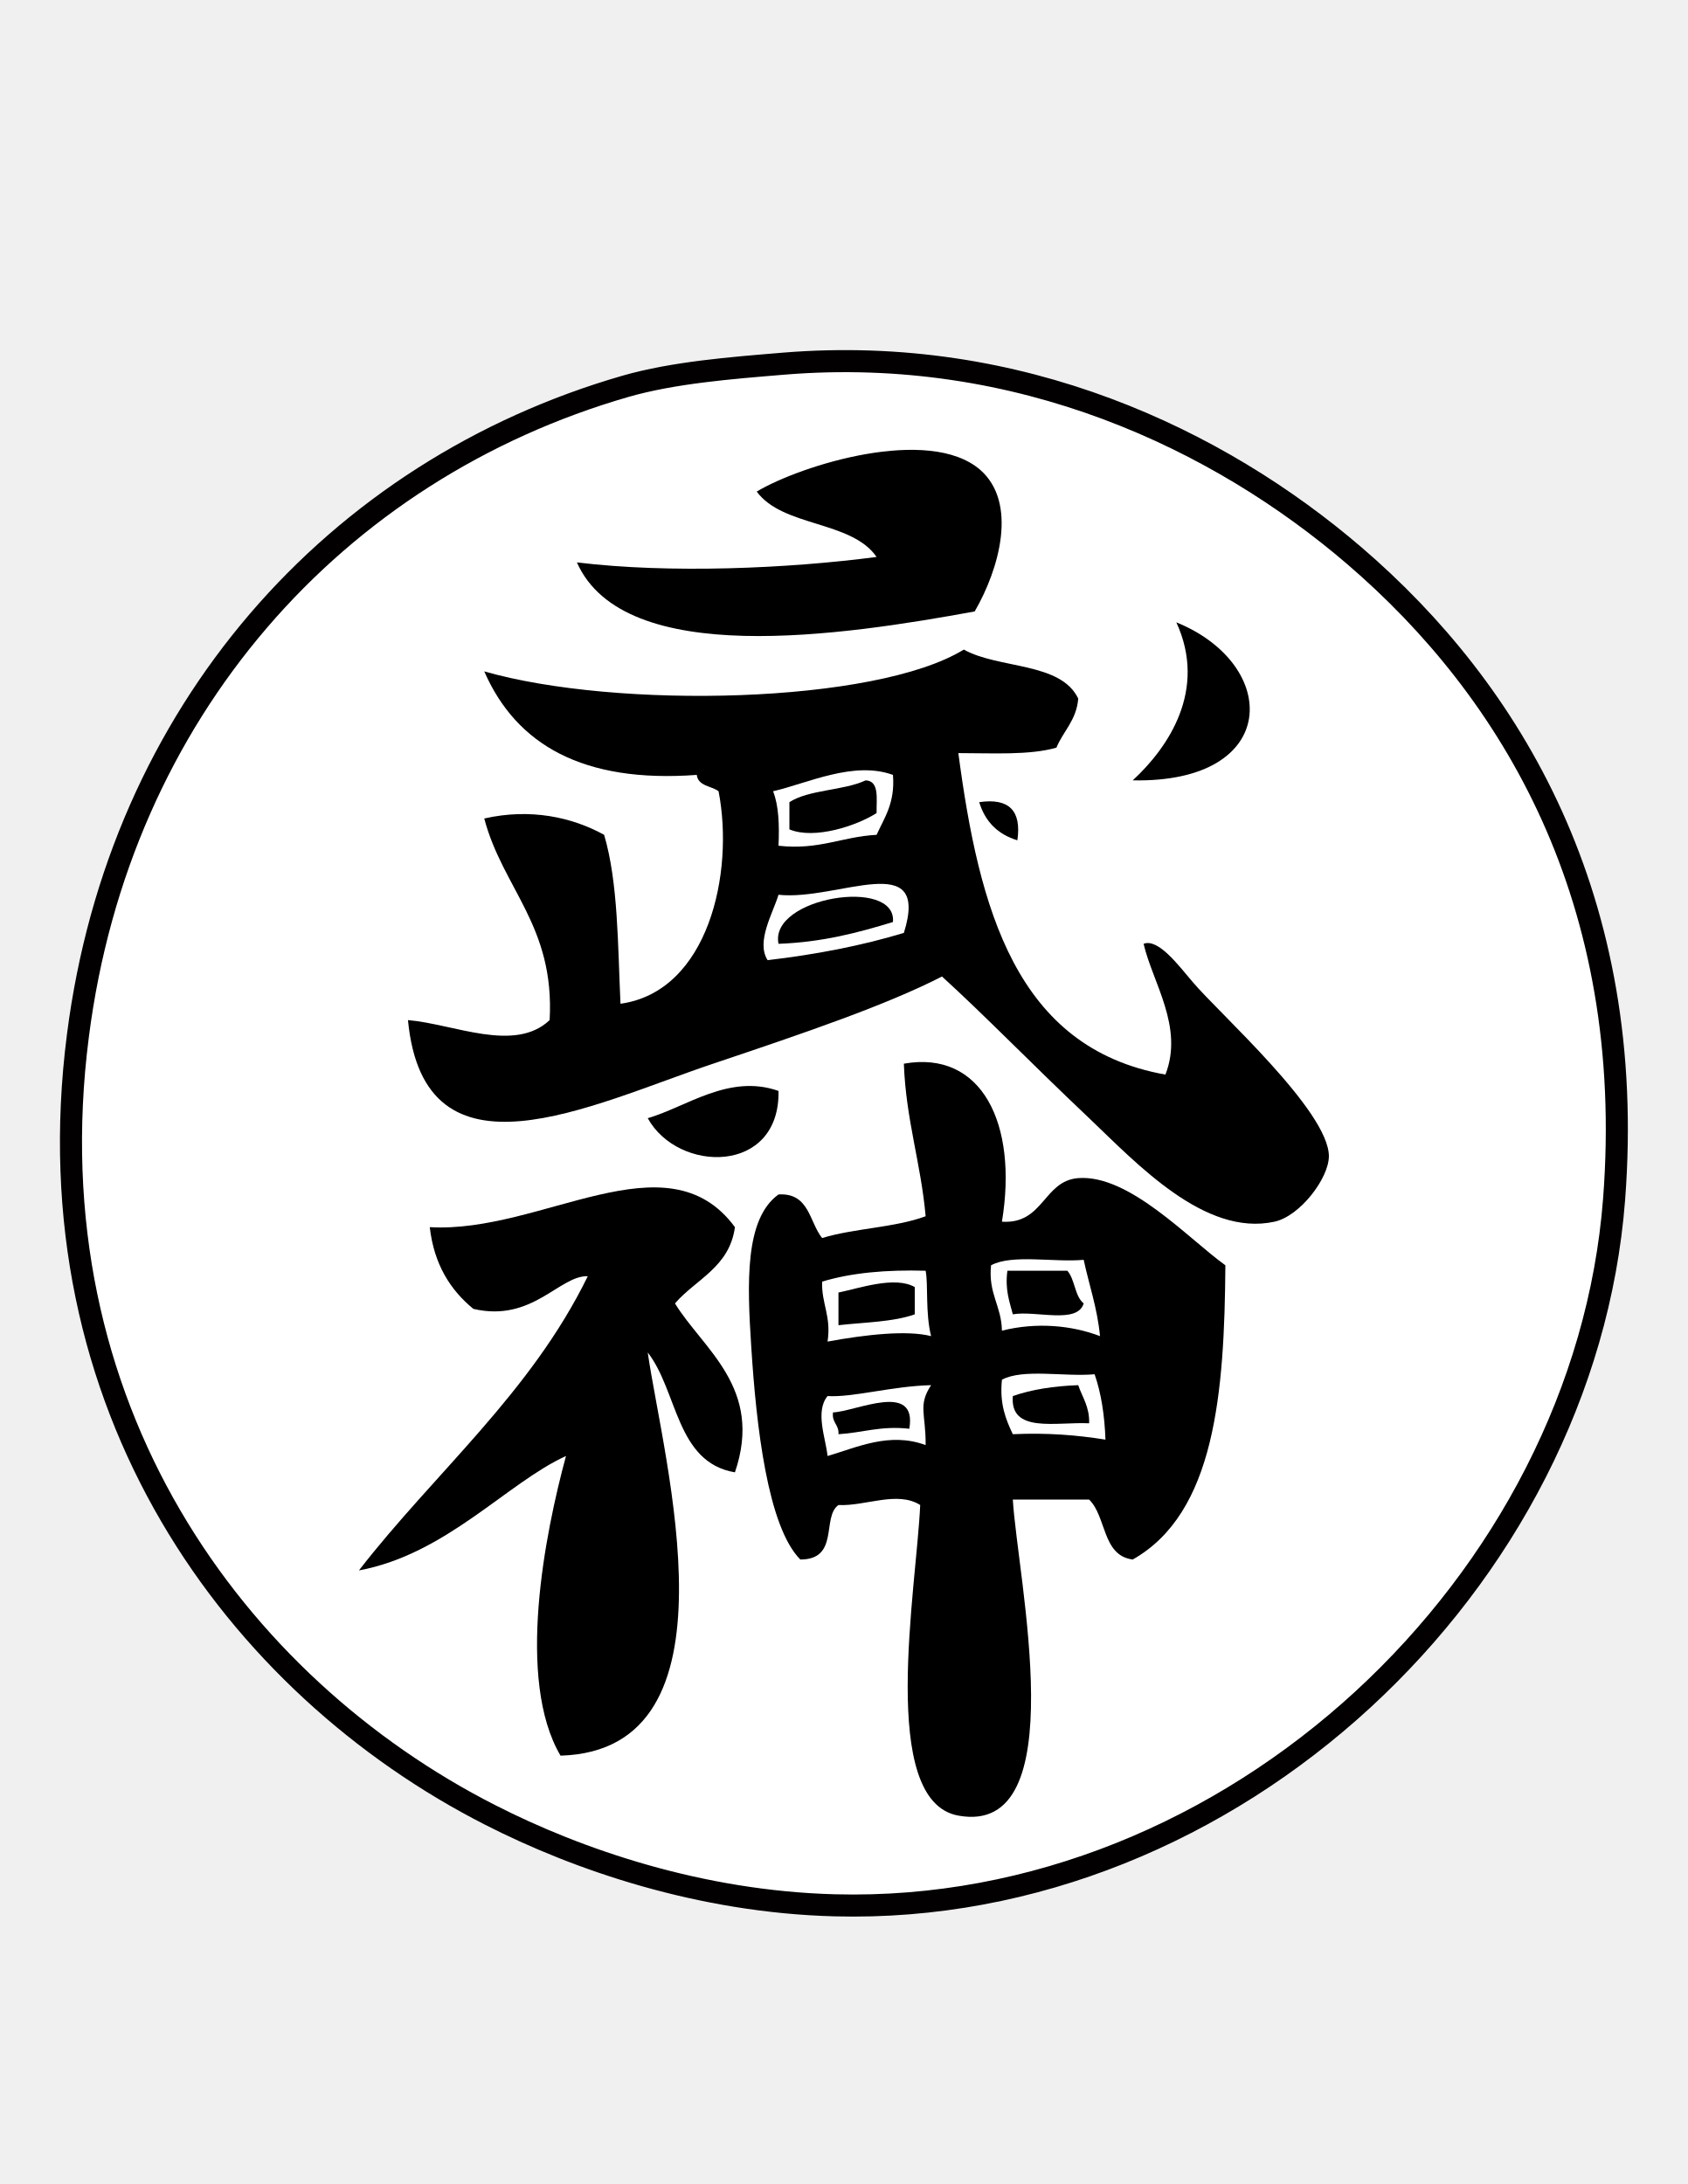
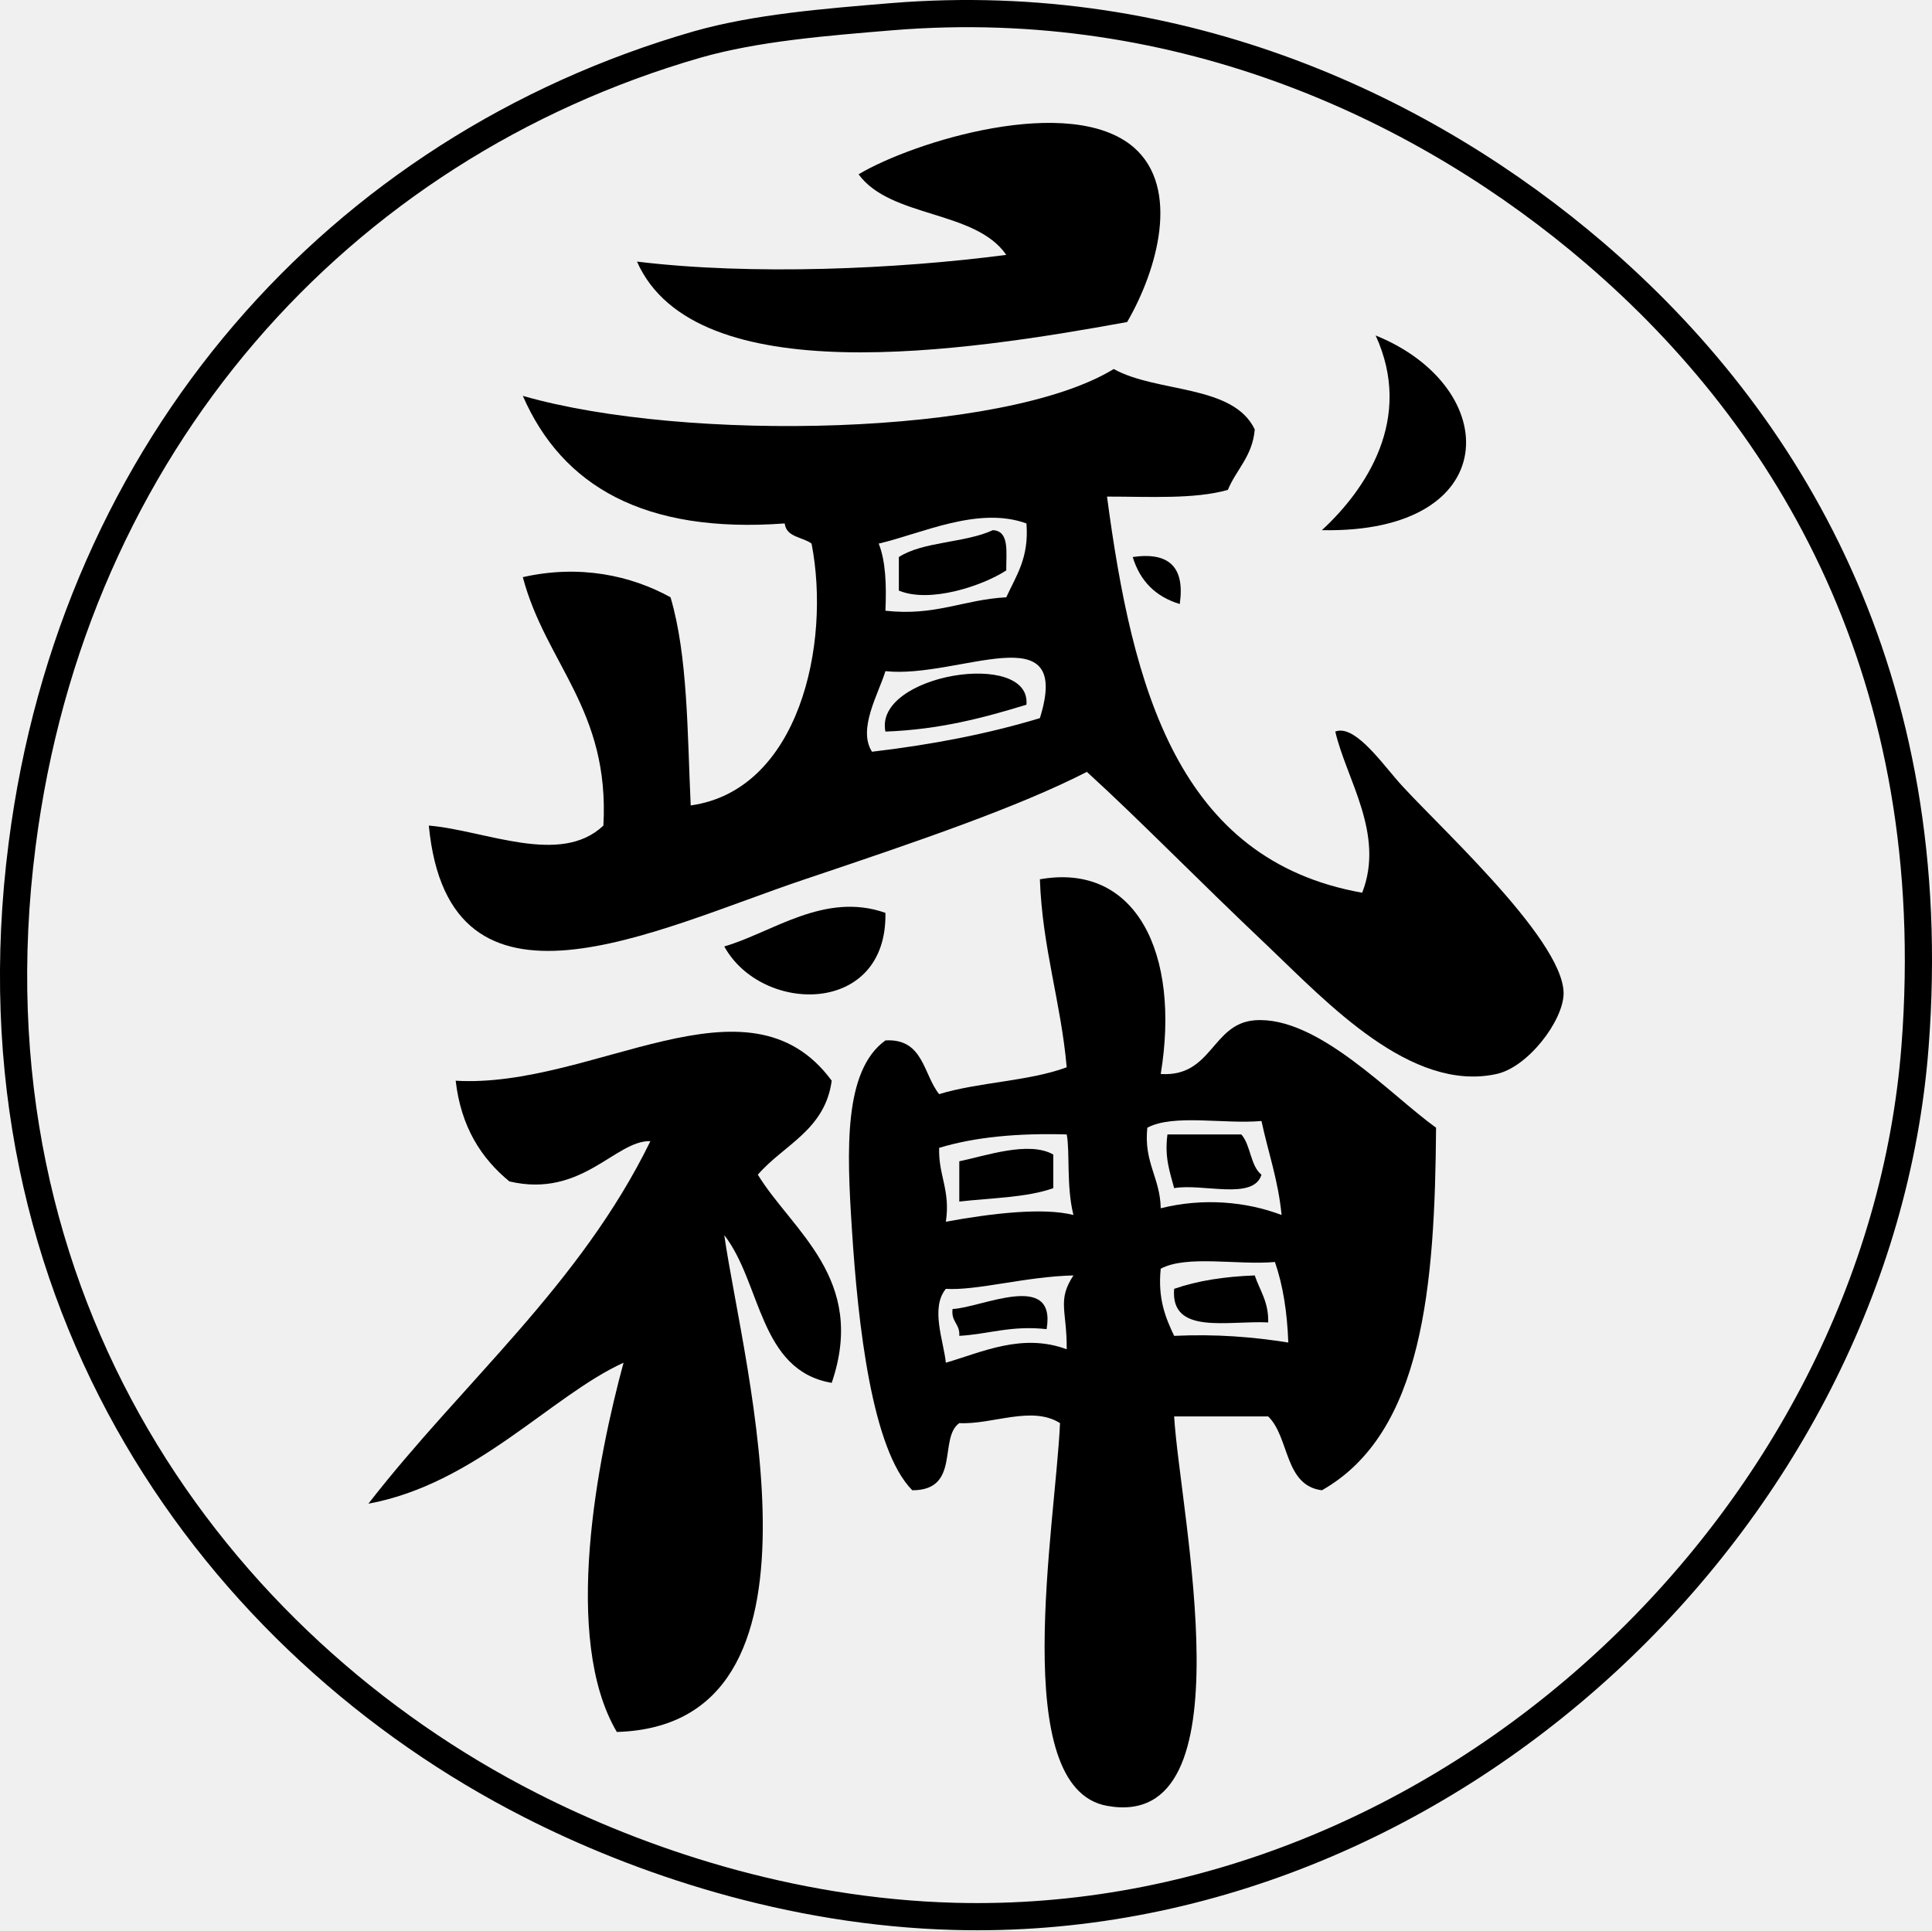
- <svg xmlns="http://www.w3.org/2000/svg" version="1.1" id="svg2" xml:space="preserve" width="816" height="1056" viewBox="0 0 816 1056">
-   <defs id="defs6">
-     <clipPath clipPathUnits="userSpaceOnUse" id="clipPath16">
-       <path d="M 0,792 H 612 V 0 H 0 Z" id="path14" />
+ <svg xmlns="http://www.w3.org/2000/svg" width="758.01" height="757.419" version="1.1" viewBox="0 0 758.01 757.419" xml:space="preserve">
+   <defs>
+     <clipPath id="clipPath16">
+       <path d="m0 792h612v-792h-612z" />
    </clipPath>
  </defs>
-   <g id="g8" transform="matrix(1.333333,0,0,-1.333333,0,1056)">
-     <g id="g10">
-       <g id="g12" clip-path="url(#clipPath16)">
-         <g id="g18" transform="translate(585.2568,357.0459)">
-           <path d="m 0,0 c 8.368,108.875 -37.112,184.475 -94.206,233.455 -49.14,42.153 -121.161,76.625 -206.817,69.63 -19.633,-1.624 -40.022,-3.248 -57.349,-8.193 -105.38,-30.375 -183.625,-118.007 -198.635,-235.499 -17.326,-134.654 57.332,-235.676 149.486,-282.607 31.75,-16.215 76.116,-31.483 124.926,-32.77 C -138.232,-259.811 -10.671,-138.656 0,0" style="fill:#ffffff;fill-opacity:1;fill-rule:nonzero;stroke:none" id="path20" />
-         </g>
-         <g id="g22" transform="translate(585.2568,357.0459)">
-           <path d="m 0,0 c 8.368,108.875 -37.112,184.475 -94.206,233.455 -49.14,42.153 -121.161,76.625 -206.817,69.63 -19.633,-1.624 -40.022,-3.248 -57.349,-8.193 -105.38,-30.375 -183.625,-118.007 -198.635,-235.499 -17.326,-134.654 57.332,-235.676 149.486,-282.607 31.75,-16.215 76.116,-31.483 124.926,-32.77 C -138.232,-259.811 -10.671,-138.656 0,0 Z" style="fill:none;stroke:#020000;stroke-width:8;stroke-linecap:butt;stroke-linejoin:miter;stroke-miterlimit:10;stroke-dasharray:none;stroke-opacity:1" id="path24" />
-         </g>
-         <g id="g26" transform="translate(317.8457,489.2568)">
-           <path d="m 0,0 c 2.886,6.339 6.754,11.61 5.934,21.736 -14.247,5.185 -30.959,-3.048 -43.469,-5.93 2.059,-5.185 2.305,-12.184 1.973,-19.758 C -20.824,-5.6 -12.59,-0.659 0,0 m 9.889,-35.565 c 9.713,31.039 -23.878,11.525 -45.451,13.828 -2.057,-6.749 -8.231,-17.04 -3.95,-23.71 17.62,2.059 34.166,5.271 49.401,9.882 m 154.112,-81.016 c -0.081,-8.064 -10.533,-21.732 -19.747,-23.709 -25.197,-5.515 -49.816,20.992 -67.183,37.538 -21.498,20.342 -37.547,36.969 -53.352,51.376 -20.253,-10.372 -49.399,-20.333 -82.99,-31.613 -44.377,-14.898 -104.724,-45.86 -110.649,15.806 16.63,-1.399 38.692,-12.019 51.37,0 1.895,34.171 -16.96,47.59 -23.71,73.112 16.713,3.787 31.864,0.49 43.469,-5.929 5.105,-17.291 4.94,-39.931 5.93,-61.253 31.861,4.446 41.33,47.42 35.565,77.059 -2.634,1.978 -7.409,1.813 -7.905,5.93 -41.244,-3.048 -65.449,10.95 -77.059,37.543 C -94.425,45.526 -0.57,47.42 31.622,67.182 44.3,60.099 66.78,62.736 73.116,49.398 72.456,41.494 67.681,37.624 65.204,31.612 55.412,28.815 42.082,29.639 29.644,29.639 c 7.494,-56.396 20.833,-106.948 75.085,-116.58 6.753,17.29 -4.695,33.427 -7.912,47.424 5.275,2.059 12.529,-7.658 17.787,-13.832 9.308,-11.116 49.397,-46.765 49.397,-63.232" style="fill:#000000;fill-opacity:1;fill-rule:nonzero;stroke:none" id="path28" />
-         </g>
-         <g id="g30" transform="translate(335.6299,267.9561)">
-           <path d="m 0,0 c 0.09,11.44 -2.878,14.327 1.979,21.731 -14.07,-0.329 -28.397,-4.526 -37.541,-3.947 -4.61,-5.604 -0.658,-15.316 0,-21.74 C -24.858,-0.828 -13.089,4.856 0,0 M 1.979,39.517 C -0.161,48.079 0.997,58.209 0,63.226 c -14.318,0.411 -26.918,-0.739 -37.538,-3.948 -0.246,-8.152 3.376,-12.437 1.976,-21.74 13.919,2.557 28.817,4.206 37.541,1.979 m 61.248,0 c -0.979,10.21 -3.94,18.444 -5.918,27.666 -10.87,-0.991 -25.936,2.137 -33.589,-1.979 -1.078,-10.292 3.778,-14.657 3.946,-23.71 12.438,3.127 25.189,1.978 35.561,-1.977 M 65.205,1.978 c -0.322,8.891 -1.56,16.875 -3.939,23.71 -10.87,-0.991 -25.937,2.137 -33.6,-1.979 -0.909,-8.811 1.406,-14.407 3.948,-19.762 12.43,0.579 23.38,-0.329 33.591,-1.969 m 43.48,63.226 C 108.349,18.685 104.89,-24.618 75.094,-41.495 63.982,-40.096 65.623,-25.937 59.287,-19.763 H 31.614 c 1.656,-28.317 22.56,-122.336 -19.755,-114.601 -29.224,5.273 -15.147,82.578 -13.829,112.632 -8.321,5.265 -19.931,-0.499 -29.639,0 -6.175,-4.367 0.496,-19.763 -13.832,-19.763 -11.855,11.939 -15.972,48.489 -17.784,77.064 -1.48,22.97 -2.469,46.431 9.879,55.323 11.197,0.66 11.117,-9.962 15.808,-15.808 11.522,3.538 26.508,3.788 37.538,7.904 -1.722,19.345 -7.154,34.991 -7.896,55.324 28.237,5.02 41.408,-21.733 35.562,-57.301 15.156,-0.989 14.986,14.817 27.666,15.806 18.523,1.4 40.007,-22.062 53.353,-31.613" style="fill:#000000;fill-opacity:1;fill-rule:nonzero;stroke:none" id="path32" />
-         </g>
-         <g id="g34" transform="translate(426.5313,566.3159)">
-           <path d="M 0,0 C 37.708,-15.312 37.867,-58.371 -15.808,-57.301 -2.879,-45.361 11.271,-24.534 0,0" style="fill:#000000;fill-opacity:1;fill-rule:nonzero;stroke:none" id="path36" />
-         </g>
-         <g id="g38" transform="translate(390.9619,289.6875)">
-           <path d="M 0,0 C 1.479,-4.446 4.117,-7.734 3.955,-13.828 -7.992,-13.249 -24.86,-17.615 -23.718,-3.947 -16.885,-1.561 -8.893,-0.329 0,0" style="fill:#000000;fill-opacity:1;fill-rule:nonzero;stroke:none" id="path40" />
-         </g>
-         <g id="g42" transform="translate(387.0068,331.1816)">
-           <path d="m 0,0 c 2.797,-3.127 2.637,-9.221 5.932,-11.85 -2.315,-7.662 -17.374,-2.476 -25.695,-3.956 -1.23,4.696 -2.879,8.973 -1.969,15.806 z" style="fill:#000000;fill-opacity:1;fill-rule:nonzero;stroke:none" id="path44" />
-         </g>
-         <g id="g46" transform="translate(355.0547,501.1113)">
-           <path d="M 0,0 C 10.781,1.564 15.397,-3.047 13.838,-13.833 6.754,-11.69 2.147,-7.08 0,0" style="fill:#000000;fill-opacity:1;fill-rule:nonzero;stroke:none" id="path48" />
-         </g>
-         <g id="g50" transform="translate(355.3926,621.6436)">
-           <path d="m 0,0 c 13.668,-11.94 6.994,-35.896 -1.979,-51.376 -47.829,-8.727 -127.11,-20.828 -144.236,17.785 33.837,-4.117 76.65,-2.224 108.668,1.977 -9.134,13.255 -33.997,10.781 -43.464,23.71 C -64.875,1.729 -18.605,16.051 0,0" style="fill:#000000;fill-opacity:1;fill-rule:nonzero;stroke:none" id="path52" />
-         </g>
-         <g id="g54" transform="translate(331.6836,325.2568)">
-           <path d="m 0,0 v -9.881 c -7.824,-2.799 -18.274,-2.878 -27.663,-3.948 V -1.978 C -20.012,-0.41 -7.164,4.116 0,0" style="fill:#000000;fill-opacity:1;fill-rule:nonzero;stroke:none" id="path56" />
-         </g>
-         <g id="g58" transform="translate(302.0439,279.8066)">
-           <path d="M 0,0 C 8.316,0.329 30.629,11.449 27.67,-5.926 17.208,-4.768 10.624,-7.405 1.977,-7.903 2.222,-4.357 -0.496,-3.786 0,0" style="fill:#000000;fill-opacity:1;fill-rule:nonzero;stroke:none" id="path60" />
-         </g>
-         <g id="g62" transform="translate(282.2842,449.7402)">
-           <path d="M 0,0 C -3.457,16.876 42.974,24.284 41.495,7.904 28.816,4.032 15.892,0.575 0,0" style="fill:#000000;fill-opacity:1;fill-rule:nonzero;stroke:none" id="path64" />
-         </g>
-         <g id="g66" transform="translate(313.8984,509.0146)">
-           <path d="m 0,0 c 5.024,-0.246 3.866,-6.668 3.947,-11.855 -7.154,-4.611 -22.552,-9.716 -31.609,-5.925 v 9.877 C -20.498,-3.292 -8.149,-3.786 0,0" style="fill:#000000;fill-opacity:1;fill-rule:nonzero;stroke:none" id="path68" />
-         </g>
-         <g id="g70" transform="translate(282.2842,396.3862)">
-           <path d="M 0,0 C 0.576,-30.375 -36.388,-29.884 -47.42,-9.881 -33.425,-5.845 -17.949,6.344 0,0" style="fill:#000000;fill-opacity:1;fill-rule:nonzero;stroke:none" id="path72" />
-         </g>
-         <g id="g74" transform="translate(244.7422,319.332)">
-           <path d="M 0,0 C 10.127,-16.555 32.192,-30.633 21.737,-61.257 0.33,-57.632 1.07,-31.863 -9.878,-17.786 -4.281,-56.811 25.277,-162.03 -41.495,-164 c -16.216,27.496 -5.68,80.432 1.978,108.668 -21.325,-9.713 -43.472,-35.649 -75.085,-41.494 27.581,35.569 62.242,64.223 82.989,106.699 -10.291,0.329 -20.088,-16.876 -41.494,-11.852 -8.318,6.834 -14.244,16.056 -15.808,29.637 40.505,-2.389 85.952,33.59 110.652,0 C 19.758,13.088 7.574,8.804 0,0" style="fill:#000000;fill-opacity:1;fill-rule:nonzero;stroke:none" id="path76" />
-         </g>
+   <g transform="matrix(1.333333,0,0,-1.333333,-28.98814,886.7164)">
+     <g clip-path="url(#clipPath16)">
+       <g transform="translate(585.2568,357.0459)" fill-opacity="0">
+         <path d="m0 0c8.368 108.875-37.112 184.475-94.206 233.455-49.14 42.153-121.161 76.625-206.817 69.63-19.633-1.624-40.022-3.248-57.349-8.193-105.38-30.375-183.625-118.007-198.635-235.499-17.326-134.654 57.332-235.676 149.486-282.607 31.75-16.215 76.116-31.483 124.926-32.77 144.363-3.827 271.924 117.328 282.595 255.984" />
+         <path d="m0 0c8.368 108.875-37.112 184.475-94.206 233.455-49.14 42.153-121.161 76.625-206.817 69.63-19.633-1.624-40.022-3.248-57.349-8.193-105.38-30.375-183.625-118.007-198.635-235.499-17.326-134.654 57.332-235.676 149.486-282.607 31.75-16.215 76.116-31.483 124.926-32.77 144.363-3.827 271.924 117.328 282.595 255.984z" stroke="#000" stroke-miterlimit="10" stroke-width="8" />
+       </g>
+       <g transform="translate(317.8457,489.2568)">
+         <path d="m0 0c2.886 6.339 6.754 11.61 5.934 21.736-14.247 5.185-30.959-3.048-43.469-5.93 2.059-5.185 2.305-12.184 1.973-19.758 14.738-1.648 22.972 3.293 35.562 3.952m9.889-35.565c9.713 31.039-23.878 11.525-45.451 13.828-2.057-6.749-8.231-17.04-3.95-23.71 17.62 2.059 34.166 5.271 49.401 9.882m154.112-81.016c-0.081-8.064-10.533-21.732-19.747-23.709-25.197-5.515-49.816 20.992-67.183 37.538-21.498 20.342-37.547 36.969-53.352 51.376-20.253-10.372-49.399-20.333-82.99-31.613-44.377-14.898-104.724-45.86-110.649 15.806 16.63-1.399 38.692-12.019 51.37 0 1.895 34.171-16.96 47.59-23.71 73.112 16.713 3.787 31.864 0.49 43.469-5.929 5.105-17.291 4.94-39.931 5.93-61.253 31.861 4.446 41.33 47.42 35.565 77.059-2.634 1.978-7.409 1.813-7.905 5.93-41.244-3.048-65.449 10.95-77.059 37.543 47.835-13.753 141.69-11.859 173.882 7.903 12.678-7.083 35.158-4.446 41.494-17.784-0.66-7.904-5.435-11.774-7.912-17.786-9.792-2.797-23.122-1.973-35.56-1.973 7.494-56.396 20.833-106.948 75.085-116.58 6.753 17.29-4.695 33.427-7.912 47.424 5.275 2.059 12.529-7.658 17.787-13.832 9.308-11.116 49.397-46.765 49.397-63.232" />
+       </g>
+       <g transform="translate(335.6299,267.9561)">
+         <path d="m0 0c0.09 11.44-2.878 14.327 1.979 21.731-14.07-0.329-28.397-4.526-37.541-3.947-4.61-5.604-0.658-15.316 0-21.74 10.704 3.128 22.473 8.812 35.562 3.956m1.979 39.517c-2.14 8.562-0.982 18.692-1.979 23.709-14.318 0.411-26.918-0.739-37.538-3.948-0.246-8.152 3.376-12.437 1.976-21.74 13.919 2.557 28.817 4.206 37.541 1.979m61.248 0c-0.979 10.21-3.94 18.444-5.918 27.666-10.87-0.991-25.936 2.137-33.589-1.979-1.078-10.292 3.778-14.657 3.946-23.71 12.438 3.127 25.189 1.978 35.561-1.977m1.978-37.539c-0.322 8.891-1.56 16.875-3.939 23.71-10.87-0.991-25.937 2.137-33.6-1.979-0.909-8.811 1.406-14.407 3.948-19.762 12.43 0.579 23.38-0.329 33.591-1.969m43.48 63.226c-0.336-46.519-3.795-89.822-33.591-106.699-11.112 1.399-9.471 15.558-15.807 21.732h-27.673c1.656-28.317 22.56-122.336-19.755-114.601-29.224 5.273-15.147 82.578-13.829 112.632-8.321 5.265-19.931-0.499-29.639 0-6.175-4.367 0.496-19.763-13.832-19.763-11.855 11.939-15.972 48.489-17.784 77.064-1.48 22.97-2.469 46.431 9.879 55.323 11.197 0.66 11.117-9.962 15.808-15.808 11.522 3.538 26.508 3.788 37.538 7.904-1.722 19.345-7.154 34.991-7.896 55.324 28.237 5.02 41.408-21.733 35.562-57.301 15.156-0.989 14.986 14.817 27.666 15.806 18.523 1.4 40.007-22.062 53.353-31.613" />
+       </g>
+       <g transform="translate(426.5313,566.3159)">
+         <path d="m0 0c37.708-15.312 37.867-58.371-15.808-57.301 12.929 11.94 27.079 32.767 15.808 57.301" />
+       </g>
+       <g transform="translate(390.9619,289.6875)">
+         <path d="m0 0c1.479-4.446 4.117-7.734 3.955-13.828-11.947 0.579-28.815-3.787-27.673 9.881 6.833 2.386 14.825 3.618 23.718 3.947" />
+       </g>
+       <g transform="translate(387.0068,331.1816)">
+         <path d="m0 0c2.797-3.127 2.637-9.221 5.932-11.85-2.315-7.662-17.374-2.476-25.695-3.956-1.23 4.696-2.879 8.973-1.969 15.806z" />
+       </g>
+       <g transform="translate(355.0547,501.1113)">
+         <path d="M 0,0 C 10.781,1.564 15.397,-3.047 13.838,-13.833 6.754,-11.69 2.147,-7.08 0,0" />
+       </g>
+       <g transform="translate(355.3926,621.6436)">
+         <path d="m0 0c13.668-11.94 6.994-35.896-1.979-51.376-47.829-8.727-127.11-20.828-144.236 17.785 33.837-4.117 76.65-2.224 108.668 1.977-9.134 13.255-33.997 10.781-43.464 23.71 16.136 9.633 62.406 23.955 81.011 7.904" />
+       </g>
+       <g transform="translate(331.6836,325.2568)">
+         <path d="m0 0v-9.881c-7.824-2.799-18.274-2.878-27.663-3.948v11.851c7.651 1.568 20.499 6.094 27.663 1.978" />
+       </g>
+       <g transform="translate(302.0439,279.8066)">
+         <path d="m0 0c8.316 0.329 30.629 11.449 27.67-5.926-10.462 1.158-17.046-1.479-25.693-1.977 0.245 3.546-2.473 4.117-1.977 7.903" />
+       </g>
+       <g transform="translate(282.2842,449.7402)">
+         <path d="M 0,0 C -3.457,16.876 42.974,24.284 41.495,7.904 28.816,4.032 15.892,0.575 0,0" />
+       </g>
+       <g transform="translate(313.8984,509.0146)">
+         <path d="m0 0c5.024-0.246 3.866-6.668 3.947-11.855-7.154-4.611-22.552-9.716-31.609-5.925v9.877c7.164 4.611 19.513 4.117 27.662 7.903" />
+       </g>
+       <g transform="translate(282.2842,396.3862)">
+         <path d="m0 0c0.576-30.375-36.388-29.884-47.42-9.881 13.995 4.036 29.471 16.225 47.42 9.881" />
+       </g>
+       <g transform="translate(244.7422,319.332)">
+         <path d="m0 0c10.127-16.555 32.192-30.633 21.737-61.257-21.407 3.625-20.667 29.394-31.615 43.471 5.597-39.025 35.155-144.244-31.617-146.214-16.216 27.496-5.68 80.432 1.978 108.668-21.325-9.713-43.472-35.649-75.085-41.494 27.581 35.569 62.242 64.223 82.989 106.699-10.291 0.329-20.088-16.876-41.494-11.852-8.318 6.834-14.244 16.056-15.808 29.637 40.505-2.389 85.952 33.59 110.652 0-1.979-14.57-14.163-18.854-21.737-27.658" />
      </g>
    </g>
  </g>
</svg>
